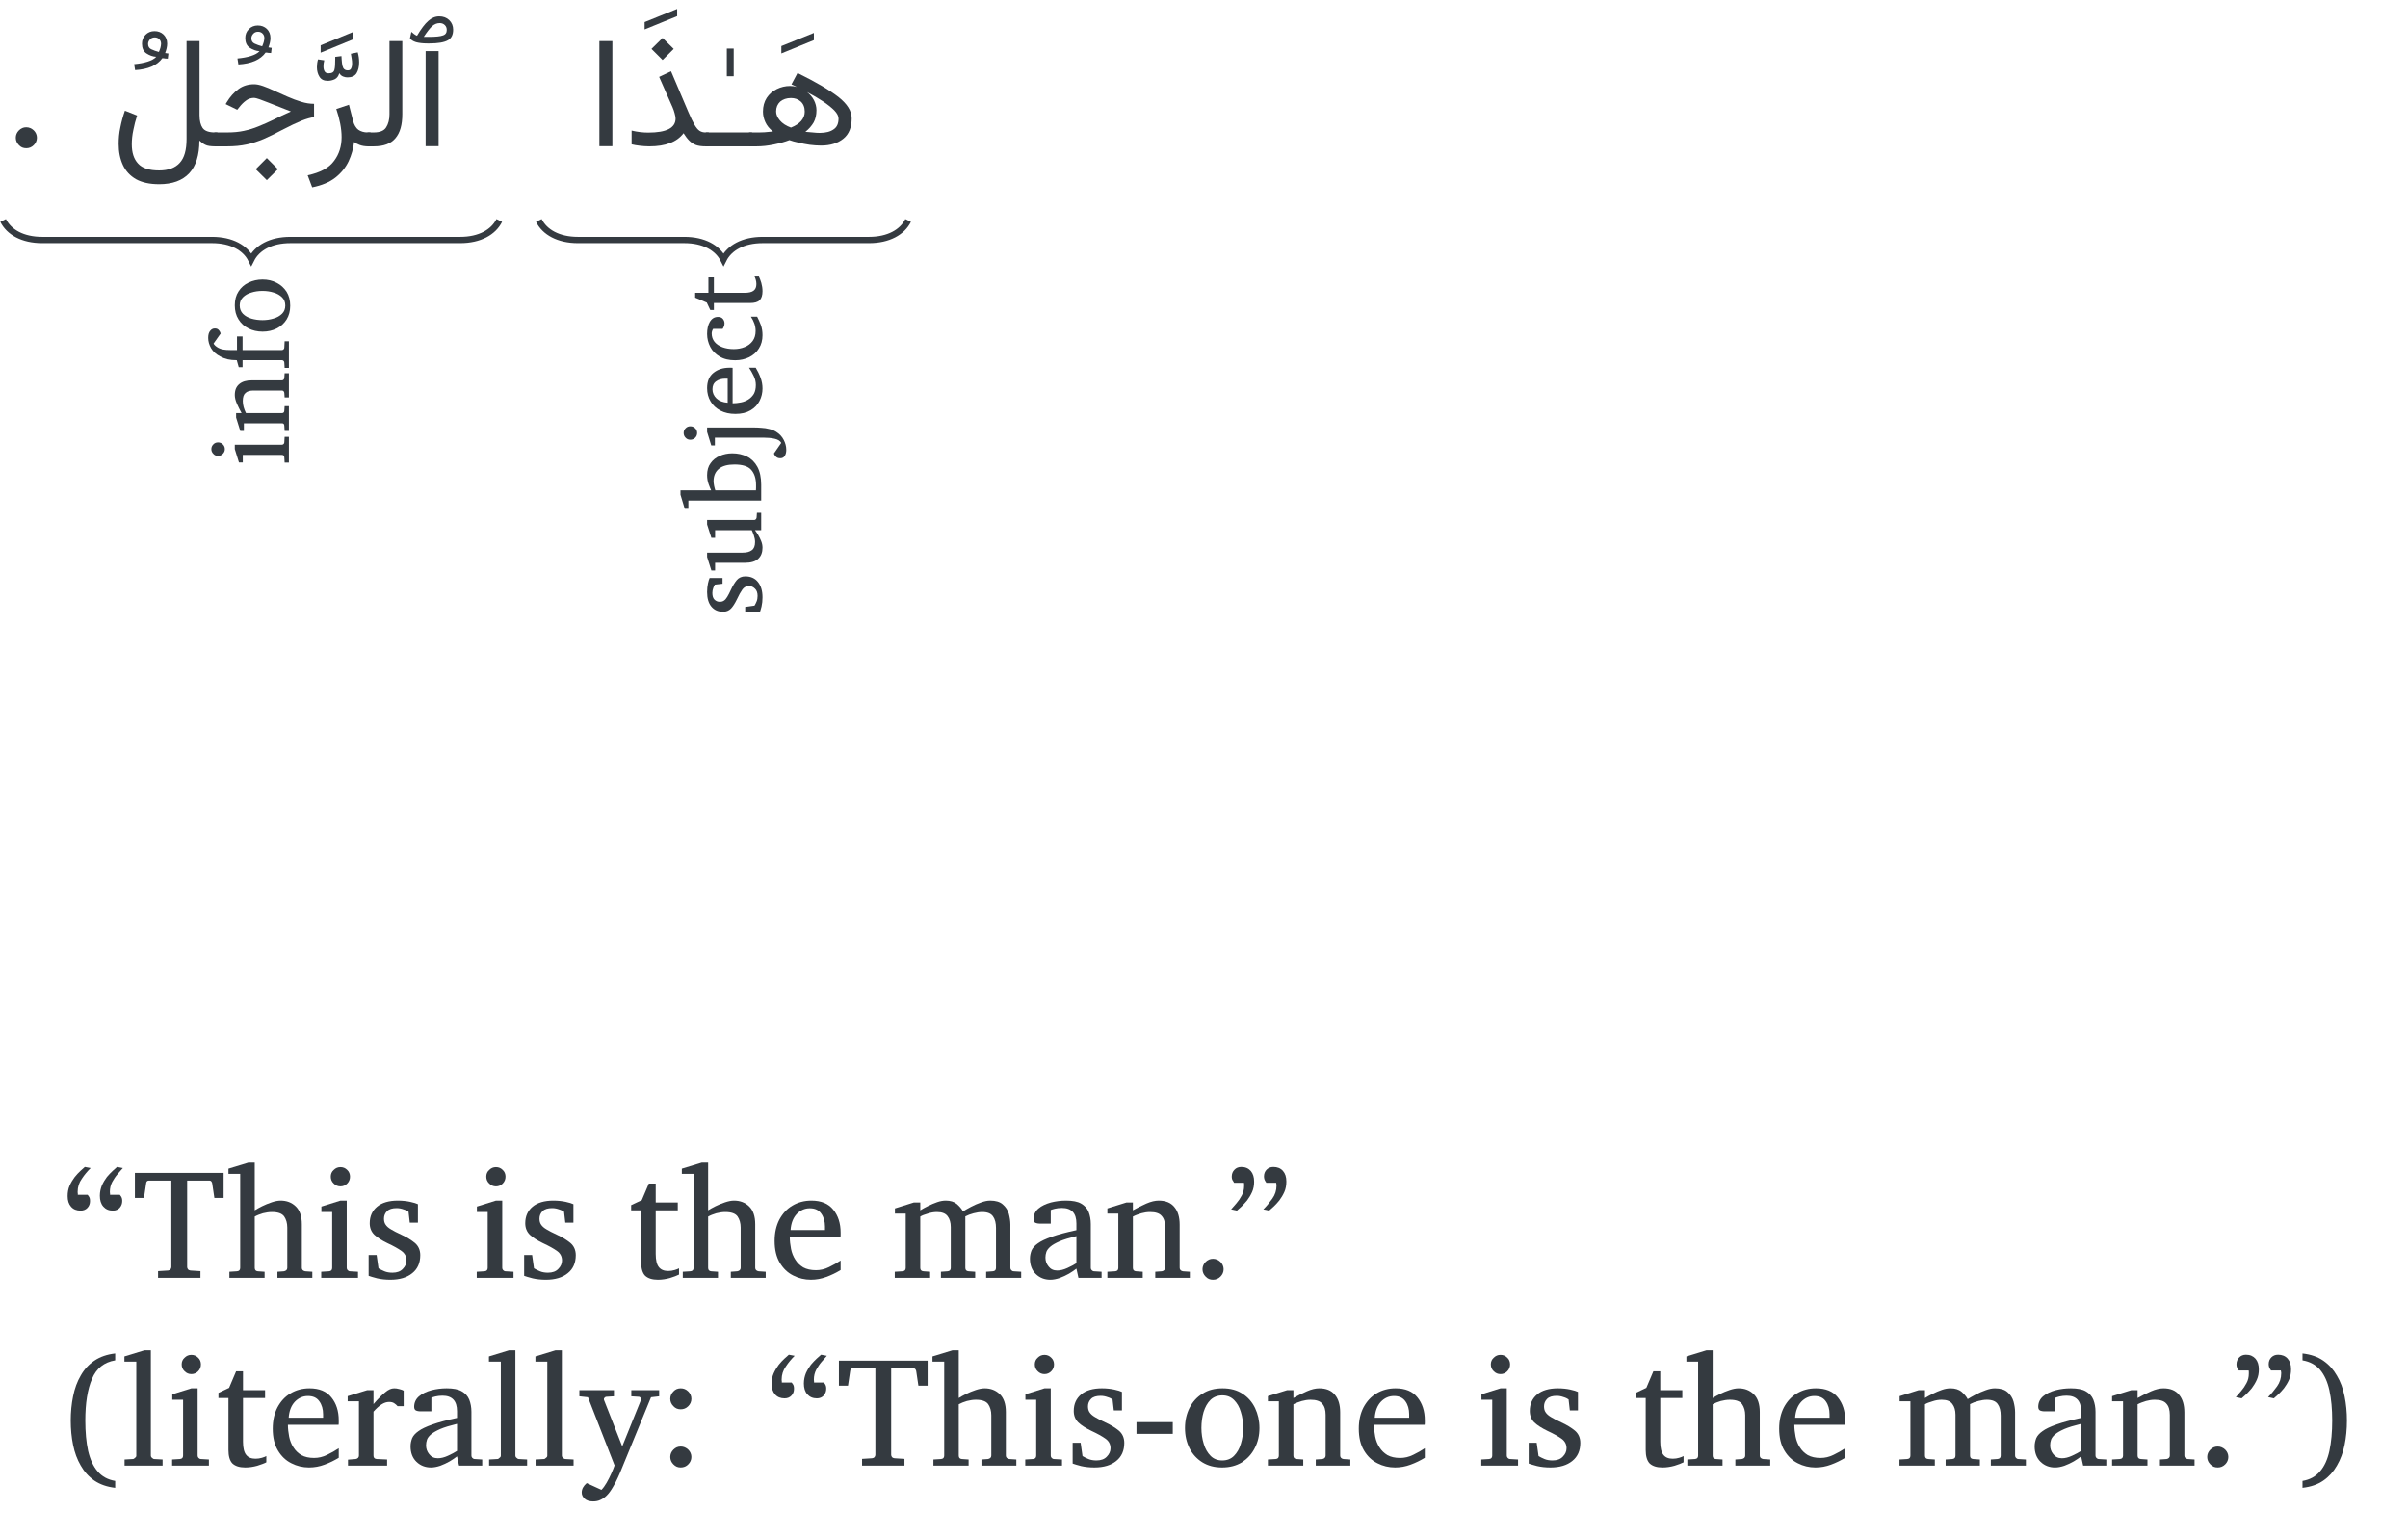
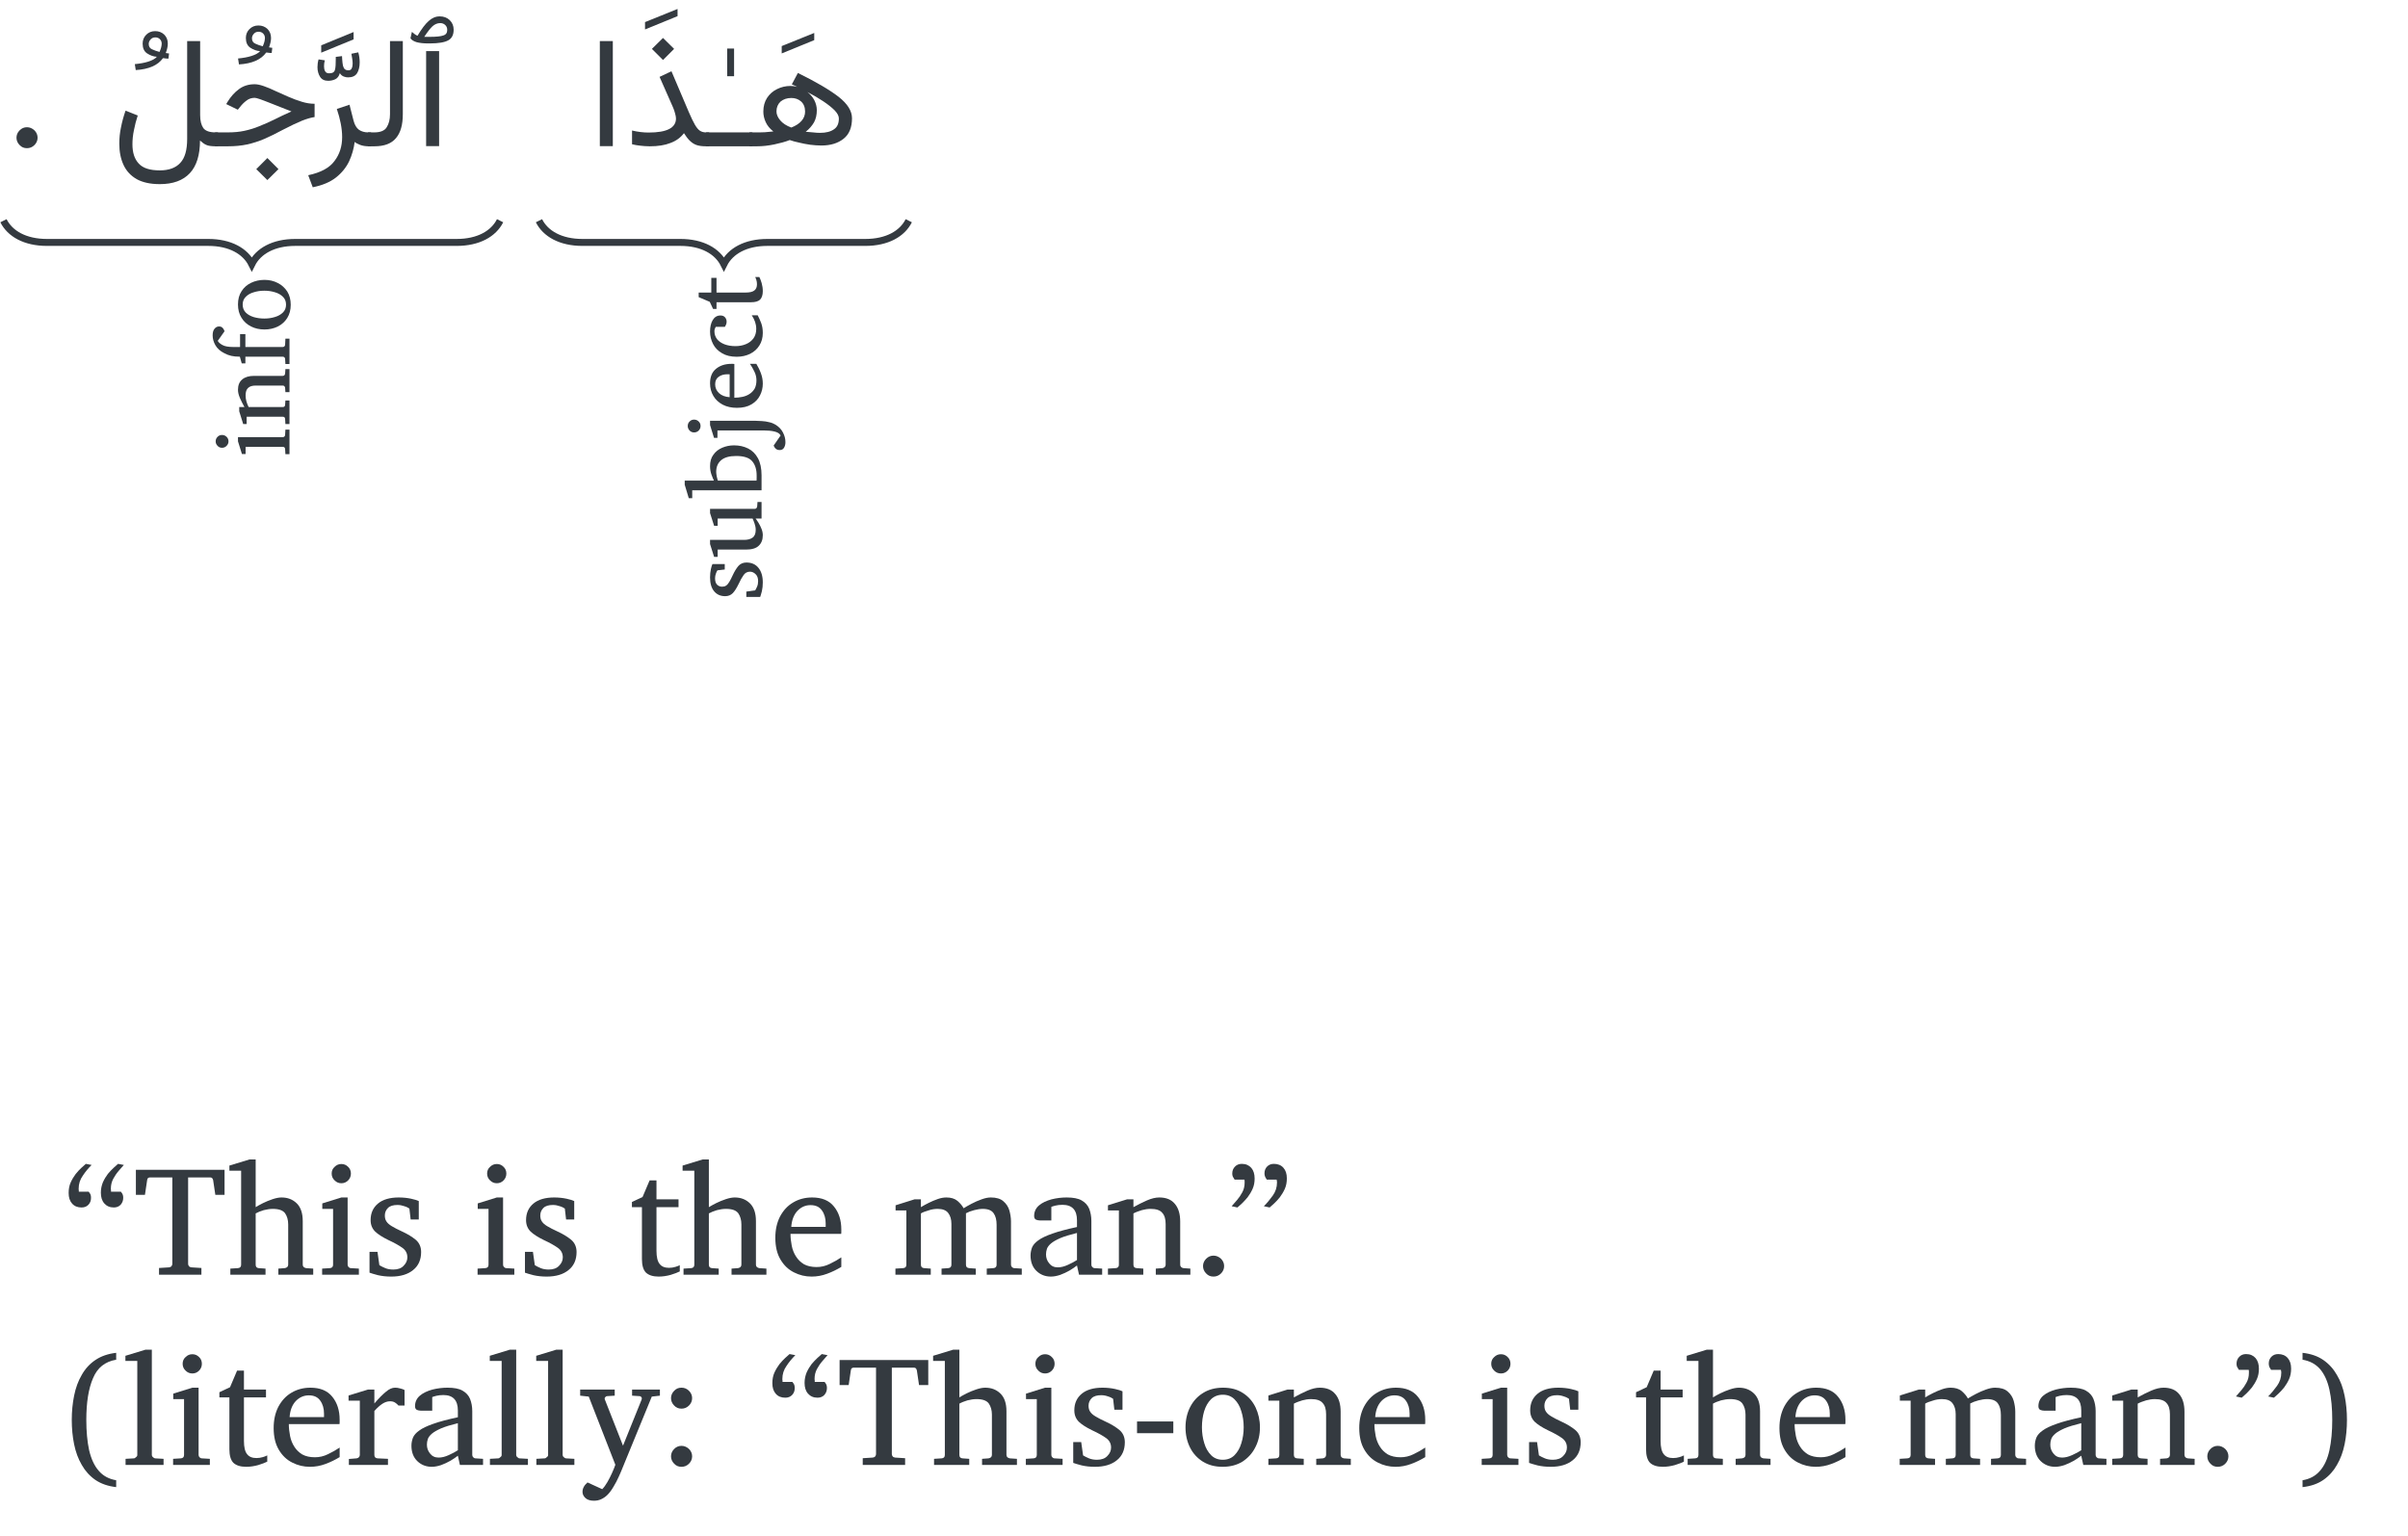
- <svg xmlns="http://www.w3.org/2000/svg" xmlns:xlink="http://www.w3.org/1999/xlink" version="1.1" width="253.013" height="161.479" viewBox="0 0 253.013 161.479">
+ <svg xmlns="http://www.w3.org/2000/svg" xmlns:xlink="http://www.w3.org/1999/xlink" version="1.1" width="252.663" height="161.186" viewBox="0 0 252.663 161.186">
  <defs>
    <path id="font_1_17" d="M.196 .055C.196 .037 .189 .021 .176 .008 .162-.006 .146-.012 .128-.012 .109-.012 .094-.006 .081 .008 .068 .021 .061 .037 .061 .055 .061 .073 .068 .089 .081 .102 .094 .115 .109 .122 .128 .122 .146 .122 .162 .115 .176 .102 .189 .089 .196 .073 .196 .055Z" />
    <path id="font_2_781" d="M.157 .609V.001H.074V.609H.157M-.026 .691-.017 .732C-.013 .728-.007 .724-0 .718 .007 .713 .013 .709 .019 .707 .045 .751 .069 .783 .091 .802 .112 .821 .135 .831 .161 .831 .187 .831 .208 .823 .225 .807 .242 .79 .25 .77 .25 .746 .25 .713 .239 .691 .216 .678 .193 .665 .154 .658 .098 .658H.085C.056 .658 .032 .661 .013 .666-.006 .672-.019 .68-.026 .691M.097 .7C.139 .7 .168 .703 .184 .709 .201 .714 .209 .726 .209 .744 .209 .757 .205 .767 .197 .775 .188 .784 .177 .788 .164 .788 .146 .788 .13 .781 .115 .768 .101 .755 .083 .732 .062 .7H.097Z" />
    <path id="font_2_1262" d="M-.01 .089H.031C.07 .089 .097 .1 .11 .122 .124 .144 .131 .172 .131 .205V.673H.213V.206C.213 .138 .199 .087 .169 .052 .14 .017 .094 0 .031 0H-.01V.089Z" />
    <path id="font_2_1213" d="M.383 0C.36 0 .342 .003 .326 .009 .311 .015 .299 .021 .291 .028 .286-.014 .274-.056 .256-.095 .237-.135 .209-.17 .171-.2 .134-.229 .084-.25 .023-.262L-.006-.185C.074-.168 .13-.138 .162-.094 .195-.051 .211-0 .211 .059 .211 .086 .208 .115 .202 .146 .196 .176 .188 .207 .177 .239L.258 .266 .284 .164C.291 .137 .303 .117 .318 .106 .334 .095 .354 .089 .377 .089H.396V0H.383Z" />
    <path id="font_2_735" d="M.036 .658V.705L.243 .79V.743L.036 .658M.169 .636C.17 .622 .17 .609 .172 .594 .173 .58 .176 .569 .181 .559 .187 .55 .196 .545 .209 .545 .22 .545 .228 .549 .231 .558 .235 .566 .237 .576 .237 .588 .237 .599 .236 .61 .234 .621 .232 .632 .231 .642 .229 .651L.273 .66C.279 .639 .282 .618 .282 .596 .282 .567 .276 .544 .265 .526 .253 .508 .234 .5 .208 .5 .2 .5 .191 .501 .181 .505 .17 .509 .162 .516 .155 .527 .15 .508 .14 .495 .126 .488 .111 .481 .096 .478 .081 .478 .057 .478 .04 .486 .029 .503 .018 .52 .012 .541 .012 .565 .012 .581 .014 .598 .019 .615L.059 .609C.055 .595 .054 .582 .054 .57 .054 .558 .056 .548 .061 .539 .066 .53 .074 .526 .087 .526 .108 .526 .12 .533 .124 .549 .128 .564 .129 .586 .129 .617L.129 .631 .169 .636Z" />
    <path id="font_2_1198" d="M.325-.075 .396-.146 .325-.216 .254-.146 .325-.075M-.01 .089H.073C.111 .089 .146 .092 .178 .099 .21 .106 .241 .115 .272 .128 .302 .14 .334 .154 .367 .17 .401 .187 .438 .205 .479 .223 .456 .232 .432 .241 .408 .251 .383 .261 .359 .27 .337 .279 .315 .288 .295 .295 .279 .301 .262 .307 .25 .31 .244 .31 .224 .31 .206 .304 .191 .292 .176 .281 .162 .267 .149 .25L.136 .234 .062 .27 .069 .282C.09 .317 .115 .345 .144 .366 .172 .387 .206 .397 .244 .397 .26 .397 .279 .393 .302 .385 .325 .377 .349 .367 .376 .354 .403 .342 .43 .33 .459 .317 .488 .304 .516 .294 .545 .285 .574 .276 .601 .272 .627 .272V.187C.606 .184 .58 .177 .547 .164 .515 .151 .473 .131 .421 .104 .379 .081 .341 .063 .305 .047 .269 .032 .233 .02 .196 .012 .159 .004 .118 0 .072 0H-.01V.089Z" />
    <path id="font_2_730" d="M.224 .522C.217 .522 .211 .523 .207 .523 .202 .524 .196 .525 .189 .525 .156 .479 .098 .454 .015 .449L.009 .487C.041 .49 .07 .495 .095 .503 .12 .511 .139 .521 .15 .534 .128 .535 .107 .543 .087 .556 .068 .569 .059 .59 .059 .618 .059 .64 .066 .659 .082 .675 .097 .69 .116 .698 .139 .698 .162 .698 .181 .691 .197 .676 .212 .661 .22 .642 .22 .618 .22 .599 .215 .579 .207 .558 .211 .557 .218 .556 .228 .555L.224 .522M.167 .565C.171 .574 .174 .582 .177 .592 .179 .601 .181 .609 .181 .617 .181 .63 .177 .639 .169 .647 .162 .654 .152 .658 .141 .658 .128 .658 .118 .654 .11 .645 .102 .636 .098 .627 .098 .616 .098 .6 .105 .588 .119 .582 .133 .575 .149 .57 .167 .565Z" />
    <path id="font_2_1261" d="M.307-.242C.246-.242 .197-.231 .159-.21 .121-.188 .093-.158 .075-.119 .057-.08 .048-.035 .048 .016 .048 .05 .051 .086 .059 .122 .066 .158 .076 .194 .088 .228L.166 .197C.156 .167 .148 .136 .142 .105 .135 .073 .132 .042 .132 .013 .132-.04 .145-.081 .172-.11 .199-.14 .244-.154 .307-.154 .365-.154 .409-.138 .438-.106 .468-.074 .482-.023 .482 .048V.673H.565V.2C.565 .163 .572 .136 .585 .117 .599 .098 .625 .089 .665 .089H.679V0H.666C.637 0 .616 .003 .604 .009 .592 .014 .578 .024 .564 .037 .564-.056 .542-.126 .499-.172 .455-.219 .391-.242 .307-.242Z" />
    <path id="font_2_1276" d="M.262 .396 .301 .469C.417 .412 .504 .361 .562 .316 .619 .271 .647 .226 .647 .179 .647 .122 .63 .078 .594 .049 .558 .02 .511 .005 .451 .005 .428 .005 .404 .007 .379 .01 .354 .014 .33 .018 .307 .024 .284 .029 .265 .034 .249 .04 .221 .029 .188 .02 .15 .012 .111 .004 .075 0 .039 0H-.009V.089H.033C.054 .089 .073 .089 .09 .09 .106 .091 .124 .093 .144 .095 .121 .113 .105 .133 .095 .155 .085 .177 .08 .199 .08 .222 .08 .256 .088 .285 .104 .31 .12 .334 .141 .353 .168 .366 .194 .379 .223 .386 .254 .386 .268 .386 .282 .384 .296 .38 .285 .386 .274 .391 .262 .396M.351 .093C.365 .092 .381 .09 .397 .089 .414 .087 .429 .086 .442 .086 .482 .086 .511 .094 .532 .109 .553 .123 .563 .146 .563 .178 .563 .194 .554 .211 .536 .23 .518 .248 .493 .268 .463 .288 .433 .308 .399 .328 .362 .347 .38 .333 .395 .316 .406 .295 .416 .275 .422 .254 .422 .231 .422 .201 .416 .175 .404 .153 .391 .131 .374 .111 .351 .093M.164 .223C.164 .204 .172 .185 .188 .166 .204 .147 .228 .131 .259 .12 .317 .143 .347 .178 .347 .222 .347 .25 .338 .272 .321 .287 .304 .302 .283 .309 .259 .309 .231 .309 .208 .301 .19 .286 .173 .27 .164 .249 .164 .223Z" />
    <path id="font_2_728" d="M.031 .557V.604L.239 .688V.642L.031 .557Z" />
    <path id="font_2_713" d="M-.01 .089H.286V0H-.01V.089Z" />
    <path id="font_2_780" d="M.031 .542V.719H.075V.542H.031Z" />
    <path id="font_2_1211" d="M.246 .693 .317 .623 .246 .552 .175 .623 .246 .693M.329 .178C.329 .186 .327 .197 .323 .211 .32 .224 .315 .237 .31 .249L.224 .444 .3 .48 .411 .219C.426 .184 .439 .157 .45 .138 .461 .119 .472 .106 .483 .099 .494 .092 .507 .089 .521 .089H.541V0H.521C.495 0 .474 .003 .458 .009 .442 .015 .428 .025 .416 .037 .404 .049 .392 .065 .38 .084 .358 .055 .329 .034 .293 .021 .258 .007 .214 0 .161 0 .138 0 .118 .002 .1 .004 .081 .006 .064 .009 .048 .013V.101C.085 .092 .121 .088 .154 .088 .271 .088 .329 .118 .329 .178Z" />
    <path id="font_2_681" d="M.157 .673V.001H.074V.673H.157Z" />
    <path id="font_1_86" d="M.349 .353H.297L.289 .423C.282 .428 .271 .434 .257 .438 .243 .443 .229 .446 .213 .446 .186 .446 .165 .44 .152 .427 .139 .414 .132 .398 .132 .379 .132 .364 .135 .351 .142 .341 .149 .33 .16 .32 .177 .31 .193 .3 .215 .289 .243 .276 .278 .26 .307 .242 .33 .223 .352 .204 .364 .178 .364 .145 .364 .096 .347 .057 .313 .03 .279 .002 .232-.012 .173-.012 .142-.012 .114-.009 .088-.003 .062 .004 .044 .009 .034 .013V.146H.085L.097 .061C.107 .055 .12 .048 .135 .042 .149 .036 .167 .033 .186 .033 .215 .033 .237 .041 .252 .057 .268 .073 .276 .091 .276 .111 .276 .137 .265 .157 .244 .172 .223 .187 .193 .204 .154 .222 .117 .24 .089 .258 .07 .276 .051 .295 .041 .319 .041 .349 .041 .394 .057 .429 .088 .455 .119 .481 .164 .494 .221 .494 .25 .494 .277 .491 .3 .486 .323 .481 .339 .476 .349 .471V.353Z" />
    <path id="font_1_88" d="M.547 0H.388V.057C.377 .048 .362 .039 .345 .028 .327 .017 .308 .008 .288-0 .268-.008 .248-.012 .228-.012 .185-.012 .151 .001 .127 .027 .102 .052 .09 .094 .09 .15V.421H.02V.455L.143 .494H.183V.169C.183 .133 .19 .106 .205 .086 .219 .066 .244 .056 .28 .056 .3 .056 .32 .06 .34 .067 .36 .074 .376 .08 .388 .086V.421H.318V.455L.44 .494H.481V.064C.481 .058 .483 .053 .488 .049 .492 .045 .497 .043 .503 .042L.547 .039V0Z" />
    <path id="font_1_69" d="M.521 .264C.521 .214 .511 .169 .491 .129 .471 .089 .44 .058 .398 .035 .356 .012 .301 0 .234 0H.09V.665H.014V.698L.143 .737H.183V.457C.194 .463 .213 .47 .239 .48 .264 .489 .292 .494 .321 .494 .365 .494 .402 .484 .431 .462 .461 .441 .483 .413 .498 .378 .513 .343 .521 .305 .521 .264M.419 .244C.419 .307 .406 .355 .379 .387 .352 .419 .315 .435 .266 .435 .255 .435 .241 .433 .224 .43 .207 .426 .193 .423 .183 .419V.048C.191 .048 .199 .047 .208 .047 .216 .047 .224 .047 .232 .047 .291 .047 .337 .062 .37 .091 .403 .12 .419 .171 .419 .244Z" />
    <path id="font_1_77" d="M.213 .647C.213 .63 .207 .615 .195 .603 .184 .591 .169 .585 .152 .585 .135 .585 .12 .591 .108 .603 .096 .615 .09 .63 .09 .647 .09 .664 .096 .679 .108 .69 .12 .702 .135 .708 .152 .708 .169 .708 .184 .702 .195 .69 .207 .679 .213 .664 .213 .647M.202 .064C.202 .044 .201 .022 .199-.002 .198-.027 .194-.051 .188-.074 .183-.098 .174-.118 .163-.136 .143-.168 .118-.191 .088-.206 .059-.221 .029-.229-.003-.229-.023-.229-.041-.225-.056-.216-.072-.207-.079-.193-.079-.174-.079-.157-.074-.144-.065-.135-.056-.126-.046-.119-.036-.116L.061-.183C.08-.173 .092-.153 .099-.123 .106-.093 .109-.059 .109-.021V.423H.038V.456L.161 .494H.202V.064Z" />
    <path id="font_1_72" d="M.266-.012C.226-.012 .188-.003 .153 .015 .117 .033 .089 .06 .067 .097 .045 .134 .034 .18 .034 .236 .034 .288 .044 .333 .064 .372 .085 .411 .112 .441 .148 .462 .183 .483 .224 .494 .269 .494 .331 .494 .378 .475 .409 .436 .44 .398 .456 .349 .456 .289 .456 .286 .456 .281 .456 .276 .456 .271 .456 .266 .455 .261H.131C.131 .236 .134 .211 .139 .185 .144 .16 .153 .137 .166 .117 .179 .096 .196 .08 .217 .067 .239 .055 .266 .049 .298 .049 .326 .049 .354 .055 .382 .069 .409 .082 .434 .096 .456 .111V.05C.428 .033 .398 .018 .365 .006 .333-.006 .3-.012 .266-.012M.136 .306H.356V.328C.356 .361 .348 .389 .332 .411 .316 .434 .292 .445 .259 .445 .226 .445 .198 .432 .175 .408 .152 .383 .139 .349 .136 .306Z" />
    <path id="font_1_70" d="M.432 .037C.41 .025 .384 .014 .356 .003 .328-.007 .297-.012 .263-.012 .217-.012 .176-.001 .142 .021 .108 .042 .081 .072 .062 .11 .044 .147 .034 .19 .034 .238 .034 .294 .045 .341 .068 .379 .09 .417 .119 .446 .156 .465 .193 .484 .232 .494 .275 .494 .319 .494 .356 .486 .385 .469 .415 .451 .43 .427 .43 .394 .43 .375 .424 .36 .412 .35 .4 .34 .386 .335 .371 .335 .36 .335 .35 .337 .342 .341 .334 .344 .327 .348 .321 .352V.439C.306 .448 .292 .452 .279 .452 .249 .452 .224 .443 .202 .426 .181 .409 .165 .385 .153 .354 .142 .324 .136 .29 .136 .251 .136 .214 .142 .181 .155 .15 .167 .12 .186 .096 .21 .078 .235 .06 .265 .051 .302 .051 .325 .051 .347 .055 .368 .062 .389 .069 .411 .08 .432 .094V.037Z" />
    <path id="font_1_87" d="M.333 .021C.32 .014 .3 .007 .275-.001 .25-.008 .224-.012 .198-.012 .161-.012 .134-.003 .116 .014 .099 .032 .091 .061 .091 .1V.432H.027V.465L.095 .497 .14 .603H.184V.482H.325V.432H.184V.153C.184 .113 .191 .085 .204 .069 .217 .052 .237 .044 .264 .044 .278 .044 .292 .046 .305 .05 .317 .054 .327 .057 .333 .061V.021Z" />
    <path id="font_1_76" d="M.218 .647C.218 .63 .212 .615 .2 .603 .188 .591 .174 .585 .157 .585 .14 .585 .126 .591 .114 .603 .101 .615 .095 .63 .095 .647 .095 .664 .101 .679 .114 .69 .126 .702 .14 .708 .157 .708 .174 .708 .188 .702 .2 .69 .212 .679 .218 .664 .218 .647M.269 0H.034V.039L.083 .042C.097 .043 .104 .05 .104 .064V.421H.035V.456L.157 .494H.197V.064C.197 .058 .199 .053 .203 .049 .207 .045 .212 .042 .218 .042L.269 .039V0Z" />
    <path id="font_1_81" d="M.547 0H.326V.039L.368 .042C.374 .043 .379 .045 .383 .049 .387 .053 .389 .058 .389 .064V.324C.389 .356 .382 .38 .367 .396 .353 .413 .328 .421 .293 .421 .274 .421 .255 .418 .237 .413 .218 .407 .2 .401 .183 .392V.064C.183 .05 .19 .043 .204 .042L.246 .039V0H.02V.039L.069 .042C.083 .043 .09 .05 .09 .064V.411H.02V.444L.142 .482H.183V.432C.211 .448 .24 .462 .269 .475 .299 .488 .325 .494 .348 .494 .392 .494 .425 .481 .448 .453 .471 .426 .482 .388 .482 .34V.064C.482 .058 .484 .053 .488 .049 .492 .045 .497 .043 .503 .042L.547 .039V0Z" />
    <path id="font_1_73" d="M.389 .677C.389 .663 .386 .653 .379 .645 .372 .638 .365 .632 .358 .629 .35 .626 .345 .624 .343 .623L.251 .688C.237 .681 .223 .665 .211 .643 .198 .62 .192 .585 .192 .538V.474H.316V.423H.192V.064C.192 .058 .194 .053 .198 .049 .202 .045 .207 .042 .213 .042L.272 .039V0H.029V.039L.078 .042C.084 .042 .089 .045 .093 .049 .097 .053 .099 .058 .099 .064V.423H.035V.458L.099 .476C.099 .509 .102 .536 .107 .558 .112 .58 .12 .602 .133 .626 .152 .664 .177 .692 .208 .71 .239 .728 .271 .737 .303 .737 .332 .737 .353 .731 .367 .719 .382 .707 .389 .693 .389 .677Z" />
    <path id="font_1_82" d="M.51 .24C.51 .193 .5 .15 .48 .112 .461 .074 .433 .044 .398 .021 .362-.001 .32-.012 .271-.012 .222-.012 .181-.001 .145 .021 .11 .043 .082 .073 .063 .111 .044 .149 .034 .192 .034 .24 .034 .288 .044 .331 .063 .369 .083 .408 .11 .438 .146 .46 .182 .483 .225 .494 .274 .494 .324 .494 .366 .483 .401 .46 .437 .437 .463 .407 .482 .368 .5 .33 .51 .287 .51 .24M.406 .241C.406 .278 .401 .312 .391 .343 .382 .375 .367 .4 .347 .42 .328 .439 .303 .449 .273 .449 .242 .449 .217 .439 .197 .42 .177 .4 .163 .375 .153 .343 .144 .312 .139 .278 .139 .241 .139 .205 .144 .171 .154 .139 .163 .108 .178 .082 .198 .062 .217 .043 .242 .033 .272 .033 .303 .033 .328 .043 .347 .062 .367 .082 .382 .108 .391 .139 .401 .171 .406 .205 .406 .241Z" />
    <path id="font_1_180" d="M.392 .702C.383 .691 .371 .678 .358 .663 .345 .648 .334 .631 .324 .613 .314 .594 .309 .573 .309 .551 .309 .548 .309 .544 .31 .54 .31 .537 .31 .533 .31 .531H.373L.381 .52C.386 .512 .388 .503 .388 .492 .388 .475 .383 .461 .372 .448 .361 .436 .346 .43 .328 .43 .302 .43 .282 .439 .267 .456 .252 .473 .245 .496 .245 .525 .245 .549 .25 .571 .258 .591 .267 .611 .278 .629 .29 .645 .303 .66 .315 .673 .327 .684 .339 .695 .348 .703 .355 .709L.392 .702M.186 .702C.166 .682 .147 .66 .13 .634 .112 .609 .103 .581 .103 .55 .103 .547 .103 .543 .104 .54 .104 .536 .104 .533 .104 .531H.167L.175 .52C.18 .513 .182 .504 .182 .491 .182 .474 .177 .46 .166 .448 .155 .436 .14 .43 .122 .43 .096 .43 .076 .438 .061 .455 .046 .472 .039 .494 .039 .523 .039 .547 .043 .57 .052 .59 .061 .61 .072 .628 .084 .644 .097 .66 .109 .673 .121 .684 .133 .695 .142 .703 .149 .709L.186 .702Z" />
    <path id="font_1_55" d="M.583 .511H.524L.51 .605C.507 .616 .502 .622 .493 .622H.35V.069C.35 .064 .352 .059 .355 .055 .359 .05 .364 .048 .371 .047L.435 .043V0H.164V.043L.228 .047C.235 .048 .24 .05 .244 .055 .247 .059 .249 .064 .249 .069V.622H.105C.095 .622 .089 .616 .088 .605L.074 .511H.016V.671H.583V.511Z" />
    <path id="font_1_75" d="M.551 0H.328V.039L.369 .042C.375 .043 .38 .045 .385 .049 .389 .053 .391 .058 .391 .064V.322C.391 .35 .384 .374 .371 .393 .357 .412 .331 .421 .292 .421 .274 .421 .255 .418 .235 .413 .215 .407 .197 .4 .183 .392V.064C.183 .05 .19 .043 .203 .042L.246 .039V0H.021V.039L.069 .042C.083 .043 .09 .05 .09 .064V.665H.015V.698L.143 .737H.183V.432C.195 .44 .211 .448 .23 .458 .249 .467 .269 .476 .291 .483 .312 .49 .331 .494 .348 .494 .387 .494 .419 .482 .445 .457 .471 .432 .484 .394 .484 .343V.064C.484 .058 .486 .053 .49 .049 .495 .045 .5 .043 .506 .042L.551 .039V0Z" />
    <path id="font_1_80" d="M.828 0H.604V.039L.646 .042C.66 .043 .667 .05 .667 .064V.319C.667 .35 .661 .375 .648 .393 .635 .412 .612 .421 .578 .421 .562 .421 .543 .418 .524 .413 .504 .408 .486 .401 .471 .393V.064C.471 .05 .478 .043 .492 .042L.534 .039V0H.315V.039L.357 .042C.371 .043 .378 .05 .378 .064V.325C.378 .354 .371 .377 .358 .394 .345 .412 .322 .421 .29 .421 .271 .421 .251 .418 .231 .411 .21 .405 .194 .399 .183 .392V.064C.183 .05 .19 .043 .204 .042L.246 .039V0H.02V.039L.069 .042C.083 .043 .09 .05 .09 .064V.411H.021V.444L.142 .482H.183V.432C.198 .441 .215 .451 .234 .46 .252 .469 .271 .477 .291 .484 .311 .491 .329 .494 .346 .494 .375 .494 .399 .487 .417 .472 .434 .457 .448 .441 .456 .425 .469 .433 .486 .443 .507 .454 .527 .465 .549 .474 .571 .482 .593 .49 .612 .494 .63 .494 .665 .494 .692 .486 .71 .47 .729 .454 .742 .434 .749 .41 .755 .387 .759 .364 .759 .341V.064C.759 .058 .761 .053 .765 .049 .769 .045 .774 .042 .78 .042L.828 .039V0Z" />
    <path id="font_1_68" d="M.492 0H.344L.331 .059C.318 .049 .303 .038 .284 .027 .265 .016 .245 .007 .224-.001 .203-.008 .183-.012 .164-.012 .128-.012 .097-0 .072 .024 .047 .048 .034 .081 .034 .123 .034 .142 .038 .159 .044 .175 .051 .191 .064 .206 .084 .22 .104 .235 .134 .249 .174 .263 .213 .277 .266 .291 .331 .305 .331 .307 .331 .313 .331 .322 .331 .331 .331 .34 .331 .348 .331 .414 .3 .447 .238 .447 .221 .447 .206 .445 .193 .442 .181 .439 .172 .436 .167 .434V.347H.094C.085 .347 .077 .349 .069 .352 .061 .356 .057 .364 .057 .376 .057 .403 .068 .426 .088 .443 .109 .461 .136 .473 .168 .482 .2 .49 .232 .494 .265 .494 .306 .494 .339 .488 .361 .475 .384 .462 .4 .444 .409 .422 .418 .399 .423 .373 .423 .344V.064C.423 .058 .425 .053 .429 .049 .433 .045 .438 .042 .444 .042L.492 .039V0M.331 .094V.267C.286 .256 .25 .245 .224 .234 .197 .222 .178 .211 .165 .2 .152 .189 .143 .177 .139 .166 .135 .154 .133 .142 .133 .13 .133 .109 .139 .09 .153 .073 .166 .056 .184 .047 .208 .047 .228 .047 .249 .052 .273 .063 .297 .074 .316 .084 .331 .094Z" />
    <path id="font_1_181" d="M.414 .616C.414 .592 .41 .569 .401 .549 .392 .529 .381 .511 .369 .495 .356 .479 .344 .466 .332 .455 .32 .444 .311 .436 .304 .43L.267 .438C.287 .458 .306 .481 .324 .506 .342 .531 .351 .559 .351 .59 .351 .593 .351 .597 .35 .6 .349 .603 .349 .606 .349 .608H.286L.279 .619C.274 .627 .271 .637 .271 .649 .271 .666 .277 .681 .288 .692 .299 .703 .313 .709 .331 .709 .356 .709 .377 .701 .392 .684 .407 .667 .414 .645 .414 .616M.208 .615C.208 .591 .204 .569 .195 .549 .186 .529 .175 .511 .163 .495 .15 .48 .138 .466 .126 .455 .114 .444 .105 .436 .098 .43L.061 .438C.07 .449 .082 .462 .095 .477 .108 .492 .119 .508 .129 .527 .139 .545 .144 .566 .144 .588 .144 .591 .144 .595 .144 .599 .143 .603 .143 .606 .143 .608H.08L.073 .62C.067 .627 .065 .637 .065 .648 .065 .665 .071 .68 .082 .691 .093 .703 .108 .709 .126 .709 .152 .709 .172 .7 .187 .683 .201 .666 .208 .644 .208 .615Z" />
    <path id="font_1_11" d="M.343-.142C.291-.136 .247-.121 .21-.096 .174-.071 .145-.039 .123-0 .1 .039 .084 .083 .074 .132 .064 .181 .059 .233 .059 .288 .059 .342 .064 .394 .074 .443 .084 .493 .1 .537 .123 .576 .145 .615 .174 .647 .21 .671 .247 .696 .291 .711 .343 .717V.673C.272 .661 .223 .622 .195 .555 .166 .488 .152 .399 .152 .288 .152 .214 .158 .15 .17 .094 .183 .039 .203-.005 .231-.037 .259-.07 .296-.09 .343-.098V-.142Z" />
    <path id="font_1_79" d="M.27 0H.027V.039L.08 .042C.085 .042 .089 .045 .094 .05 .1 .054 .102 .059 .102 .063V.665H.026V.698L.154 .737H.195V.063C.195 .059 .197 .054 .202 .05 .207 .045 .212 .042 .216 .042L.27 .039V0Z" />
    <path id="font_1_85" d="M.381 .38H.342C.336 .387 .328 .394 .32 .399 .311 .405 .3 .407 .288 .407 .272 .407 .256 .402 .239 .391 .222 .38 .205 .364 .188 .345V.064C.188 .05 .195 .043 .209 .042L.275 .039V0H.025V.038L.074 .042C.08 .043 .085 .045 .089 .049 .093 .053 .095 .058 .095 .064V.411H.023V.444L.147 .482H.188V.393C.216 .426 .241 .451 .262 .468 .283 .486 .302 .494 .32 .494 .33 .494 .341 .493 .354 .489 .366 .486 .375 .483 .381 .479V.38Z" />
    <path id="font_1_92" d="M.52 .443 .468 .437 .276-.031C.272-.042 .265-.057 .256-.077 .247-.097 .237-.117 .224-.138 .212-.159 .199-.177 .185-.191 .173-.203 .16-.212 .145-.219 .131-.226 .115-.229 .098-.229 .074-.229 .056-.223 .044-.212 .031-.2 .025-.187 .025-.172 .025-.15 .036-.13 .057-.112L.151-.155C.162-.144 .173-.129 .184-.11 .195-.091 .205-.071 .214-.051 .223-.031 .23-.014 .235 .001L.065 .437 .01 .443V.482H.231V.443L.183 .44C.178 .44 .173 .437 .17 .433 .166 .428 .166 .424 .168 .418L.284 .123 .403 .418C.405 .423 .405 .428 .402 .433 .399 .437 .395 .44 .389 .44L.342 .443V.482H.52V.443Z" />
    <path id="font_1_29" d="M.196 .427C.196 .409 .189 .393 .176 .38 .162 .366 .146 .36 .128 .36 .109 .36 .094 .366 .081 .38 .068 .393 .061 .409 .061 .427 .061 .445 .068 .461 .081 .474 .094 .488 .109 .494 .128 .494 .146 .494 .162 .488 .176 .474 .189 .461 .196 .445 .196 .427M.196 .055C.196 .037 .189 .021 .176 .008 .162-.006 .146-.012 .128-.012 .109-.012 .094-.006 .081 .008 .068 .021 .061 .037 .061 .055 .061 .073 .068 .089 .081 .102 .094 .115 .109 .122 .128 .122 .146 .122 .162 .115 .176 .102 .189 .089 .196 .073 .196 .055Z" />
    <path id="font_1_16" d="M.276 .203H.044V.278H.276V.203Z" />
    <path id="font_1_12" d="M.318 .288C.318 .233 .313 .181 .303 .132 .293 .083 .277 .039 .254-0 .232-.039 .203-.071 .167-.096 .131-.121 .087-.136 .034-.142V-.098C.081-.09 .118-.07 .146-.037 .174-.005 .194 .039 .206 .094 .218 .15 .224 .214 .224 .288 .224 .362 .218 .426 .206 .481 .194 .536 .174 .58 .146 .613 .118 .645 .081 .665 .034 .673V.717C.087 .711 .131 .696 .167 .671 .203 .646 .232 .614 .254 .575 .277 .537 .293 .493 .303 .443 .313 .394 .318 .342 .318 .288Z" />
  </defs>
-   <use data-text="." xlink:href="#font_1_17" transform="matrix(16.43836,0,0,-16.43836,.6567,15.3813)" fill="#343a40" />
-   <use data-text="ٱ" xlink:href="#font_2_781" transform="matrix(16.43836,0,0,-16.43836,43.5039,15.3813)" fill="#343a40" />
-   <use data-text="ل" xlink:href="#font_2_1262" transform="matrix(16.43836,0,0,-16.43836,38.76966,15.3813)" fill="#343a40" />
-   <use data-text="ر" xlink:href="#font_2_1213" transform="matrix(16.43836,0,0,-16.43836,32.42445,15.3813)" fill="#343a40" />
-   <use data-text="ّ" xlink:href="#font_2_735" transform="matrix(16.43836,0,0,-16.43836,33.10065,16.3515)" fill="#343a40" />
-   <use data-text="ج" xlink:href="#font_2_1198" transform="matrix(16.43836,0,0,-16.43836,22.6908,15.3813)" fill="#343a40" />
-   <use data-text="ُ" xlink:href="#font_2_730" transform="matrix(16.43836,0,0,-16.43836,24.80115,14.1537)" fill="#343a40" />
-   <use data-text="ل" xlink:href="#font_2_1261" transform="matrix(16.43836,0,0,-16.43836,11.6787,15.3813)" fill="#343a40" />
-   <use data-text="ُ" xlink:href="#font_2_730" transform="matrix(16.43836,0,0,-16.43836,13.9491,14.7477)" fill="#343a40" />
-   <use data-text="ه" xlink:href="#font_2_1276" transform="matrix(16.43836,0,0,-16.43836,78.85185,15.3813)" fill="#343a40" />
-   <use data-text="َ" xlink:href="#font_2_728" transform="matrix(16.43836,0,0,-16.43836,81.5892,14.7708)" fill="#343a40" />
-   <use data-text="ـ" xlink:href="#font_2_713" transform="matrix(16.43836,0,0,-16.43836,74.31766,15.3813)" fill="#343a40" />
-   <use data-text="ٰ" xlink:href="#font_2_780" transform="matrix(16.43836,0,0,-16.43836,75.85875,16.92239)" fill="#343a40" />
-   <use data-text="ذ" xlink:href="#font_2_1211" transform="matrix(16.43836,0,0,-16.43836,65.57596,15.3813)" fill="#343a40" />
-   <use data-text="َ" xlink:href="#font_2_728" transform="matrix(16.43836,0,0,-16.43836,67.22101,12.25125)" fill="#343a40" />
-   <use data-text="ا" xlink:href="#font_2_681" transform="matrix(16.43836,0,0,-16.43836,61.7628,15.3813)" fill="#343a40" />
-   <path transform="matrix(1.65,0,0,-1.65,.6567,15.3813)" stroke-width=".399" stroke-linecap="butt" stroke-miterlimit="10" stroke-linejoin="miter" fill="none" stroke="#343a40" d="M33.916-4.72C34.29-5.467 35.162-5.965 36.407-5.965H43.183C44.429-5.965 45.3-6.464 45.674-7.211 46.048-6.464 46.919-5.965 48.165-5.965H54.941C56.186-5.965 57.058-5.467 57.432-4.72" />
-   <use data-text="s" xlink:href="#font_1_86" transform="matrix(0,-11.50685,-11.50685,-0,79.98045,64.76086)" fill="#343a40" />
-   <use data-text="u" xlink:href="#font_1_88" transform="matrix(0,-11.50685,-11.50685,-0,79.98045,60.18113)" fill="#343a40" />
-   <use data-text="b" xlink:href="#font_1_69" transform="matrix(0,-11.50685,-11.50685,-0,79.98045,53.63373)" fill="#343a40" />
-   <use data-text="j" xlink:href="#font_1_77" transform="matrix(0,-11.50685,-11.50685,-0,79.98045,47.24742)" fill="#343a40" />
-   <use data-text="e" xlink:href="#font_1_72" transform="matrix(0,-11.50685,-11.50685,-0,79.98045,43.88742)" fill="#343a40" />
-   <use data-text="c" xlink:href="#font_1_70" transform="matrix(0,-11.50685,-11.50685,-0,79.98045,38.24907)" fill="#343a40" />
-   <use data-text="t" xlink:href="#font_1_87" transform="matrix(0,-11.50685,-11.50685,-0,79.98045,32.88687)" fill="#343a40" />
-   <path transform="matrix(1.65,0,0,-1.65,.6567,15.3813)" stroke-width=".399" stroke-linecap="butt" stroke-miterlimit="10" stroke-linejoin="miter" fill="none" stroke="#343a40" d="M-.199-4.72C.174-5.467 1.046-5.965 2.291-5.965H13.108C14.353-5.965 15.225-6.464 15.598-7.211 15.972-6.464 16.844-5.965 18.089-5.965H28.905C30.151-5.965 31.023-5.467 31.396-4.72" />
-   <use data-text="i" xlink:href="#font_1_76" transform="matrix(0,-11.50685,-11.50685,-0,30.35505,49.0017)" fill="#343a40" />
-   <use data-text="n" xlink:href="#font_1_81" transform="matrix(0,-11.50685,-11.50685,-0,30.35505,45.51513)" fill="#343a40" />
-   <use data-text="f" xlink:href="#font_1_73" transform="matrix(0,-11.50685,-11.50685,-0,30.35505,38.99074)" fill="#343a40" />
-   <use data-text="o" xlink:href="#font_1_82" transform="matrix(0,-11.50685,-11.50685,-0,30.35505,35.23951)" fill="#343a40" />
-   <use data-text="“" xlink:href="#font_1_180" transform="matrix(16.43836,0,0,-16.43836,6.4647,134.2935)" fill="#343a40" />
-   <use data-text="T" xlink:href="#font_1_55" transform="matrix(16.43836,0,0,-16.43836,13.91128,134.2935)" fill="#343a40" />
-   <use data-text="h" xlink:href="#font_1_75" transform="matrix(16.43836,0,0,-16.43836,23.75785,134.2935)" fill="#343a40" />
-   <use data-text="i" xlink:href="#font_1_76" transform="matrix(16.43836,0,0,-16.43836,33.19347,134.2935)" fill="#343a40" />
-   <use data-text="s" xlink:href="#font_1_86" transform="matrix(16.43836,0,0,-16.43836,38.17429,134.2935)" fill="#343a40" />
-   <use data-text="i" xlink:href="#font_1_76" transform="matrix(16.43836,0,0,-16.43836,49.5332,134.2935)" fill="#343a40" />
-   <use data-text="s" xlink:href="#font_1_86" transform="matrix(16.43836,0,0,-16.43836,54.51402,134.2935)" fill="#343a40" />
-   <use data-text="t" xlink:href="#font_1_87" transform="matrix(16.43836,0,0,-16.43836,65.87292,134.2935)" fill="#343a40" />
-   <use data-text="h" xlink:href="#font_1_75" transform="matrix(16.43836,0,0,-16.43836,71.3962,134.2935)" fill="#343a40" />
-   <use data-text="e" xlink:href="#font_1_72" transform="matrix(16.43836,0,0,-16.43836,80.83182,134.2935)" fill="#343a40" />
-   <use data-text="m" xlink:href="#font_1_80" transform="matrix(16.43836,0,0,-16.43836,93.68662,134.2935)" fill="#343a40" />
-   <use data-text="a" xlink:href="#font_1_68" transform="matrix(16.43836,0,0,-16.43836,107.6592,134.2935)" fill="#343a40" />
-   <use data-text="n" xlink:href="#font_1_81" transform="matrix(16.43836,0,0,-16.43836,116.0263,134.2935)" fill="#343a40" />
-   <use data-text="." xlink:href="#font_1_17" transform="matrix(16.43836,0,0,-16.43836,125.3469,134.2935)" fill="#343a40" />
-   <use data-text="”" xlink:href="#font_1_181" transform="matrix(16.43836,0,0,-16.43836,128.3551,134.2935)" fill="#343a40" />
-   <use data-text="(" xlink:href="#font_1_11" transform="matrix(16.43836,0,0,-16.43836,6.4647,154.0193)" fill="#343a40" />
-   <use data-text="l" xlink:href="#font_1_79" transform="matrix(16.43836,0,0,-16.43836,12.64552,154.0193)" fill="#343a40" />
-   <use data-text="i" xlink:href="#font_1_76" transform="matrix(16.43836,0,0,-16.43836,17.52771,154.0193)" fill="#343a40" />
-   <use data-text="t" xlink:href="#font_1_87" transform="matrix(16.43836,0,0,-16.43836,22.50854,154.0193)" fill="#343a40" />
-   <use data-text="e" xlink:href="#font_1_72" transform="matrix(16.43836,0,0,-16.43836,28.09758,154.0193)" fill="#343a40" />
-   <use data-text="r" xlink:href="#font_1_85" transform="matrix(16.43836,0,0,-16.43836,36.15237,154.0193)" fill="#343a40" />
-   <use data-text="a" xlink:href="#font_1_68" transform="matrix(16.43836,0,0,-16.43836,42.57977,154.0193)" fill="#343a40" />
-   <use data-text="l" xlink:href="#font_1_79" transform="matrix(16.43836,0,0,-16.43836,50.94689,154.0193)" fill="#343a40" />
-   <use data-text="l" xlink:href="#font_1_79" transform="matrix(16.43836,0,0,-16.43836,55.82908,154.0193)" fill="#343a40" />
-   <use data-text="y" xlink:href="#font_1_92" transform="matrix(16.43836,0,0,-16.43836,60.71128,154.0193)" fill="#343a40" />
-   <use data-text=":" xlink:href="#font_1_29" transform="matrix(16.43836,0,0,-16.43836,69.42361,154.0193)" fill="#343a40" />
-   <use data-text="“" xlink:href="#font_1_180" transform="matrix(16.43836,0,0,-16.43836,80.4373,154.0193)" fill="#343a40" />
-   <use data-text="T" xlink:href="#font_1_55" transform="matrix(16.43836,0,0,-16.43836,87.88388,154.0193)" fill="#343a40" />
-   <use data-text="h" xlink:href="#font_1_75" transform="matrix(16.43836,0,0,-16.43836,97.73045,154.0193)" fill="#343a40" />
-   <use data-text="i" xlink:href="#font_1_76" transform="matrix(16.43836,0,0,-16.43836,107.1661,154.0193)" fill="#343a40" />
-   <use data-text="s" xlink:href="#font_1_86" transform="matrix(16.43836,0,0,-16.43836,112.1469,154.0193)" fill="#343a40" />
-   <use data-text="-" xlink:href="#font_1_16" transform="matrix(16.43836,0,0,-16.43836,118.6894,154.0193)" fill="#343a40" />
-   <use data-text="o" xlink:href="#font_1_82" transform="matrix(16.43836,0,0,-16.43836,123.9496,154.0193)" fill="#343a40" />
-   <use data-text="n" xlink:href="#font_1_81" transform="matrix(16.43836,0,0,-16.43836,132.8921,154.0193)" fill="#343a40" />
-   <use data-text="e" xlink:href="#font_1_72" transform="matrix(16.43836,0,0,-16.43836,142.2126,154.0193)" fill="#343a40" />
-   <use data-text="i" xlink:href="#font_1_76" transform="matrix(16.43836,0,0,-16.43836,155.0839,154.0193)" fill="#343a40" />
-   <use data-text="s" xlink:href="#font_1_86" transform="matrix(16.43836,0,0,-16.43836,160.0647,154.0193)" fill="#343a40" />
-   <use data-text="t" xlink:href="#font_1_87" transform="matrix(16.43836,0,0,-16.43836,171.4236,154.0193)" fill="#343a40" />
-   <use data-text="h" xlink:href="#font_1_75" transform="matrix(16.43836,0,0,-16.43836,176.9469,154.0193)" fill="#343a40" />
-   <use data-text="e" xlink:href="#font_1_72" transform="matrix(16.43836,0,0,-16.43836,186.3825,154.0193)" fill="#343a40" />
-   <use data-text="m" xlink:href="#font_1_80" transform="matrix(16.43836,0,0,-16.43836,199.2537,154.0193)" fill="#343a40" />
-   <use data-text="a" xlink:href="#font_1_68" transform="matrix(16.43836,0,0,-16.43836,213.2263,154.0193)" fill="#343a40" />
-   <use data-text="n" xlink:href="#font_1_81" transform="matrix(16.43836,0,0,-16.43836,221.5934,154.0193)" fill="#343a40" />
-   <use data-text="." xlink:href="#font_1_17" transform="matrix(16.43836,0,0,-16.43836,230.914,154.0193)" fill="#343a40" />
-   <use data-text="”" xlink:href="#font_1_181" transform="matrix(16.43836,0,0,-16.43836,233.9222,154.0193)" fill="#343a40" />
-   <use data-text=")" xlink:href="#font_1_12" transform="matrix(16.43836,0,0,-16.43836,241.3688,154.0193)" fill="#343a40" />
+   <use data-text="." xlink:href="#font_1_17" transform="matrix(16.40848,0,0,-16.40848,.72834,15.3537)" fill="#343a40" />
+   <use data-text="ٱ" xlink:href="#font_2_781" transform="matrix(16.40848,0,0,-16.40848,43.49727,15.3537)" fill="#343a40" />
+   <use data-text="ل" xlink:href="#font_2_1262" transform="matrix(16.40848,0,0,-16.40848,38.77163,15.3537)" fill="#343a40" />
+   <use data-text="ر" xlink:href="#font_2_1213" transform="matrix(16.40848,0,0,-16.40848,32.43796,15.3537)" fill="#343a40" />
+   <use data-text="ّ" xlink:href="#font_2_735" transform="matrix(16.40848,0,0,-16.40848,33.11385,16.32359)" fill="#343a40" />
+   <use data-text="ج" xlink:href="#font_2_1198" transform="matrix(16.40848,0,0,-16.40848,22.72128,15.3537)" fill="#343a40" />
+   <use data-text="ُ" xlink:href="#font_2_730" transform="matrix(16.40848,0,0,-16.40848,24.82944,14.12759)" fill="#343a40" />
+   <use data-text="ل" xlink:href="#font_2_1261" transform="matrix(16.40848,0,0,-16.40848,11.7303,15.3537)" fill="#343a40" />
+   <use data-text="ُ" xlink:href="#font_2_730" transform="matrix(16.40848,0,0,-16.40848,13.99767,14.7205)" fill="#343a40" />
+   <use data-text="ه" xlink:href="#font_2_1276" transform="matrix(16.40848,0,0,-16.40848,78.78151,15.3537)" fill="#343a40" />
+   <use data-text="َ" xlink:href="#font_2_728" transform="matrix(16.40848,0,0,-16.40848,81.51369,14.74614)" fill="#343a40" />
+   <use data-text="ـ" xlink:href="#font_2_713" transform="matrix(16.40848,0,0,-16.40848,74.25409,15.3537)" fill="#343a40" />
+   <use data-text="ٰ" xlink:href="#font_2_780" transform="matrix(16.40848,0,0,-16.40848,75.79312,16.89273)" fill="#343a40" />
+   <use data-text="ذ" xlink:href="#font_2_1211" transform="matrix(16.40848,0,0,-16.40848,65.53047,15.3537)" fill="#343a40" />
+   <use data-text="َ" xlink:href="#font_2_728" transform="matrix(16.40848,0,0,-16.40848,67.17198,12.22989)" fill="#343a40" />
+   <use data-text="ا" xlink:href="#font_2_681" transform="matrix(16.40848,0,0,-16.40848,61.72408,15.3537)" fill="#343a40" />
+   <path transform="matrix(1.83,0,0,-1.83,.72834,15.3537)" stroke-width=".399" stroke-linecap="butt" stroke-miterlimit="10" stroke-linejoin="miter" fill="none" stroke="#343a40" d="M30.505-4.268C30.878-5.015 31.75-5.513 32.996-5.513H38.616C39.861-5.513 40.733-6.012 41.107-6.759 41.48-6.012 42.352-5.513 43.597-5.513H49.218C50.463-5.513 51.335-5.015 51.708-4.268" />
+   <use data-text="s" xlink:href="#font_1_86" transform="matrix(0,-10.93897,-10.93897,-0,79.90695,63.01605)" fill="#343a40" />
+   <use data-text="u" xlink:href="#font_1_88" transform="matrix(0,-10.93897,-10.93897,-0,79.90695,58.66234)" fill="#343a40" />
+   <use data-text="b" xlink:href="#font_1_69" transform="matrix(0,-10.93897,-10.93897,-0,79.90695,52.43807)" fill="#343a40" />
+   <use data-text="j" xlink:href="#font_1_77" transform="matrix(0,-10.93897,-10.93897,-0,79.90695,46.36694)" fill="#343a40" />
+   <use data-text="e" xlink:href="#font_1_72" transform="matrix(0,-10.93897,-10.93897,-0,79.90695,43.17275)" fill="#343a40" />
+   <use data-text="c" xlink:href="#font_1_70" transform="matrix(0,-10.93897,-10.93897,-0,79.90695,37.81265)" fill="#343a40" />
+   <use data-text="t" xlink:href="#font_1_87" transform="matrix(0,-10.93897,-10.93897,-0,79.90695,32.7151)" fill="#343a40" />
+   <path transform="matrix(1.83,0,0,-1.83,.72834,15.3537)" stroke-width=".399" stroke-linecap="butt" stroke-miterlimit="10" stroke-linejoin="miter" fill="none" stroke="#343a40" d="M-.199-4.268C.174-5.015 1.046-5.513 2.291-5.513H11.548C12.793-5.513 13.665-6.012 14.039-6.759 14.412-6.012 15.284-5.513 16.529-5.513H25.786C27.031-5.513 27.903-5.015 28.276-4.268" />
+   <use data-text="i" xlink:href="#font_1_76" transform="matrix(0,-10.93897,-10.93897,-0,30.37434,48.03384)" fill="#343a40" />
+   <use data-text="n" xlink:href="#font_1_81" transform="matrix(0,-10.93897,-10.93897,-0,30.37434,44.71934)" fill="#343a40" />
+   <use data-text="f" xlink:href="#font_1_73" transform="matrix(0,-10.93897,-10.93897,-0,30.37434,38.51693)" fill="#343a40" />
+   <use data-text="o" xlink:href="#font_1_82" transform="matrix(0,-10.93897,-10.93897,-0,30.37434,34.95083)" fill="#343a40" />
+   <use data-text="“" xlink:href="#font_1_180" transform="matrix(16.40848,0,0,-16.40848,6.56238,133.7767)" fill="#343a40" />
+   <use data-text="T" xlink:href="#font_1_55" transform="matrix(16.40848,0,0,-16.40848,13.99542,133.7767)" fill="#343a40" />
+   <use data-text="h" xlink:href="#font_1_75" transform="matrix(16.40848,0,0,-16.40848,23.8241,133.7767)" fill="#343a40" />
+   <use data-text="i" xlink:href="#font_1_76" transform="matrix(16.40848,0,0,-16.40848,33.24257,133.7767)" fill="#343a40" />
+   <use data-text="s" xlink:href="#font_1_86" transform="matrix(16.40848,0,0,-16.40848,38.21433,133.7767)" fill="#343a40" />
+   <use data-text="i" xlink:href="#font_1_76" transform="matrix(16.40848,0,0,-16.40848,49.55259,133.7767)" fill="#343a40" />
+   <use data-text="s" xlink:href="#font_1_86" transform="matrix(16.40848,0,0,-16.40848,54.52436,133.7767)" fill="#343a40" />
+   <use data-text="t" xlink:href="#font_1_87" transform="matrix(16.40848,0,0,-16.40848,65.86262,133.7767)" fill="#343a40" />
+   <use data-text="h" xlink:href="#font_1_75" transform="matrix(16.40848,0,0,-16.40848,71.37586,133.7767)" fill="#343a40" />
+   <use data-text="e" xlink:href="#font_1_72" transform="matrix(16.40848,0,0,-16.40848,80.79433,133.7767)" fill="#343a40" />
+   <use data-text="m" xlink:href="#font_1_80" transform="matrix(16.40848,0,0,-16.40848,93.62576,133.7767)" fill="#343a40" />
+   <use data-text="a" xlink:href="#font_1_68" transform="matrix(16.40848,0,0,-16.40848,107.573,133.7767)" fill="#343a40" />
+   <use data-text="n" xlink:href="#font_1_81" transform="matrix(16.40848,0,0,-16.40848,115.9249,133.7767)" fill="#343a40" />
+   <use data-text="." xlink:href="#font_1_17" transform="matrix(16.40848,0,0,-16.40848,125.2285,133.7767)" fill="#343a40" />
+   <use data-text="”" xlink:href="#font_1_181" transform="matrix(16.40848,0,0,-16.40848,128.2312,133.7767)" fill="#343a40" />
+   <use data-text="(" xlink:href="#font_1_11" transform="matrix(16.40848,0,0,-16.40848,6.56238,153.7401)" fill="#343a40" />
+   <use data-text="l" xlink:href="#font_1_79" transform="matrix(16.40848,0,0,-16.40848,12.73197,153.7401)" fill="#343a40" />
+   <use data-text="i" xlink:href="#font_1_76" transform="matrix(16.40848,0,0,-16.40848,17.60529,153.7401)" fill="#343a40" />
+   <use data-text="t" xlink:href="#font_1_87" transform="matrix(16.40848,0,0,-16.40848,22.57706,153.7401)" fill="#343a40" />
+   <use data-text="e" xlink:href="#font_1_72" transform="matrix(16.40848,0,0,-16.40848,28.15594,153.7401)" fill="#343a40" />
+   <use data-text="r" xlink:href="#font_1_85" transform="matrix(16.40848,0,0,-16.40848,36.19609,153.7401)" fill="#343a40" />
+   <use data-text="a" xlink:href="#font_1_68" transform="matrix(16.40848,0,0,-16.40848,42.61181,153.7401)" fill="#343a40" />
+   <use data-text="l" xlink:href="#font_1_79" transform="matrix(16.40848,0,0,-16.40848,50.96372,153.7401)" fill="#343a40" />
+   <use data-text="l" xlink:href="#font_1_79" transform="matrix(16.40848,0,0,-16.40848,55.83704,153.7401)" fill="#343a40" />
+   <use data-text="y" xlink:href="#font_1_92" transform="matrix(16.40848,0,0,-16.40848,60.71035,153.7401)" fill="#343a40" />
+   <use data-text=":" xlink:href="#font_1_29" transform="matrix(16.40848,0,0,-16.40848,69.40685,153.7401)" fill="#343a40" />
+   <use data-text="“" xlink:href="#font_1_180" transform="matrix(16.40848,0,0,-16.40848,80.40052,153.7401)" fill="#343a40" />
+   <use data-text="T" xlink:href="#font_1_55" transform="matrix(16.40848,0,0,-16.40848,87.83357,153.7401)" fill="#343a40" />
+   <use data-text="h" xlink:href="#font_1_75" transform="matrix(16.40848,0,0,-16.40848,97.66224,153.7401)" fill="#343a40" />
+   <use data-text="i" xlink:href="#font_1_76" transform="matrix(16.40848,0,0,-16.40848,107.0807,153.7401)" fill="#343a40" />
+   <use data-text="s" xlink:href="#font_1_86" transform="matrix(16.40848,0,0,-16.40848,112.0525,153.7401)" fill="#343a40" />
+   <use data-text="-" xlink:href="#font_1_16" transform="matrix(16.40848,0,0,-16.40848,118.583,153.7401)" fill="#343a40" />
+   <use data-text="o" xlink:href="#font_1_82" transform="matrix(16.40848,0,0,-16.40848,123.8338,153.7401)" fill="#343a40" />
+   <use data-text="n" xlink:href="#font_1_81" transform="matrix(16.40848,0,0,-16.40848,132.76,153.7401)" fill="#343a40" />
+   <use data-text="e" xlink:href="#font_1_72" transform="matrix(16.40848,0,0,-16.40848,142.0636,153.7401)" fill="#343a40" />
+   <use data-text="i" xlink:href="#font_1_76" transform="matrix(16.40848,0,0,-16.40848,154.9114,153.7401)" fill="#343a40" />
+   <use data-text="s" xlink:href="#font_1_86" transform="matrix(16.40848,0,0,-16.40848,159.8832,153.7401)" fill="#343a40" />
+   <use data-text="t" xlink:href="#font_1_87" transform="matrix(16.40848,0,0,-16.40848,171.2214,153.7401)" fill="#343a40" />
+   <use data-text="h" xlink:href="#font_1_75" transform="matrix(16.40848,0,0,-16.40848,176.7347,153.7401)" fill="#343a40" />
+   <use data-text="e" xlink:href="#font_1_72" transform="matrix(16.40848,0,0,-16.40848,186.1532,153.7401)" fill="#343a40" />
+   <use data-text="m" xlink:href="#font_1_80" transform="matrix(16.40848,0,0,-16.40848,199.001,153.7401)" fill="#343a40" />
+   <use data-text="a" xlink:href="#font_1_68" transform="matrix(16.40848,0,0,-16.40848,212.9482,153.7401)" fill="#343a40" />
+   <use data-text="n" xlink:href="#font_1_81" transform="matrix(16.40848,0,0,-16.40848,221.3001,153.7401)" fill="#343a40" />
+   <use data-text="." xlink:href="#font_1_17" transform="matrix(16.40848,0,0,-16.40848,230.6037,153.7401)" fill="#343a40" />
+   <use data-text="”" xlink:href="#font_1_181" transform="matrix(16.40848,0,0,-16.40848,233.6065,153.7401)" fill="#343a40" />
+   <use data-text=")" xlink:href="#font_1_12" transform="matrix(16.40848,0,0,-16.40848,241.0395,153.7401)" fill="#343a40" />
</svg>
